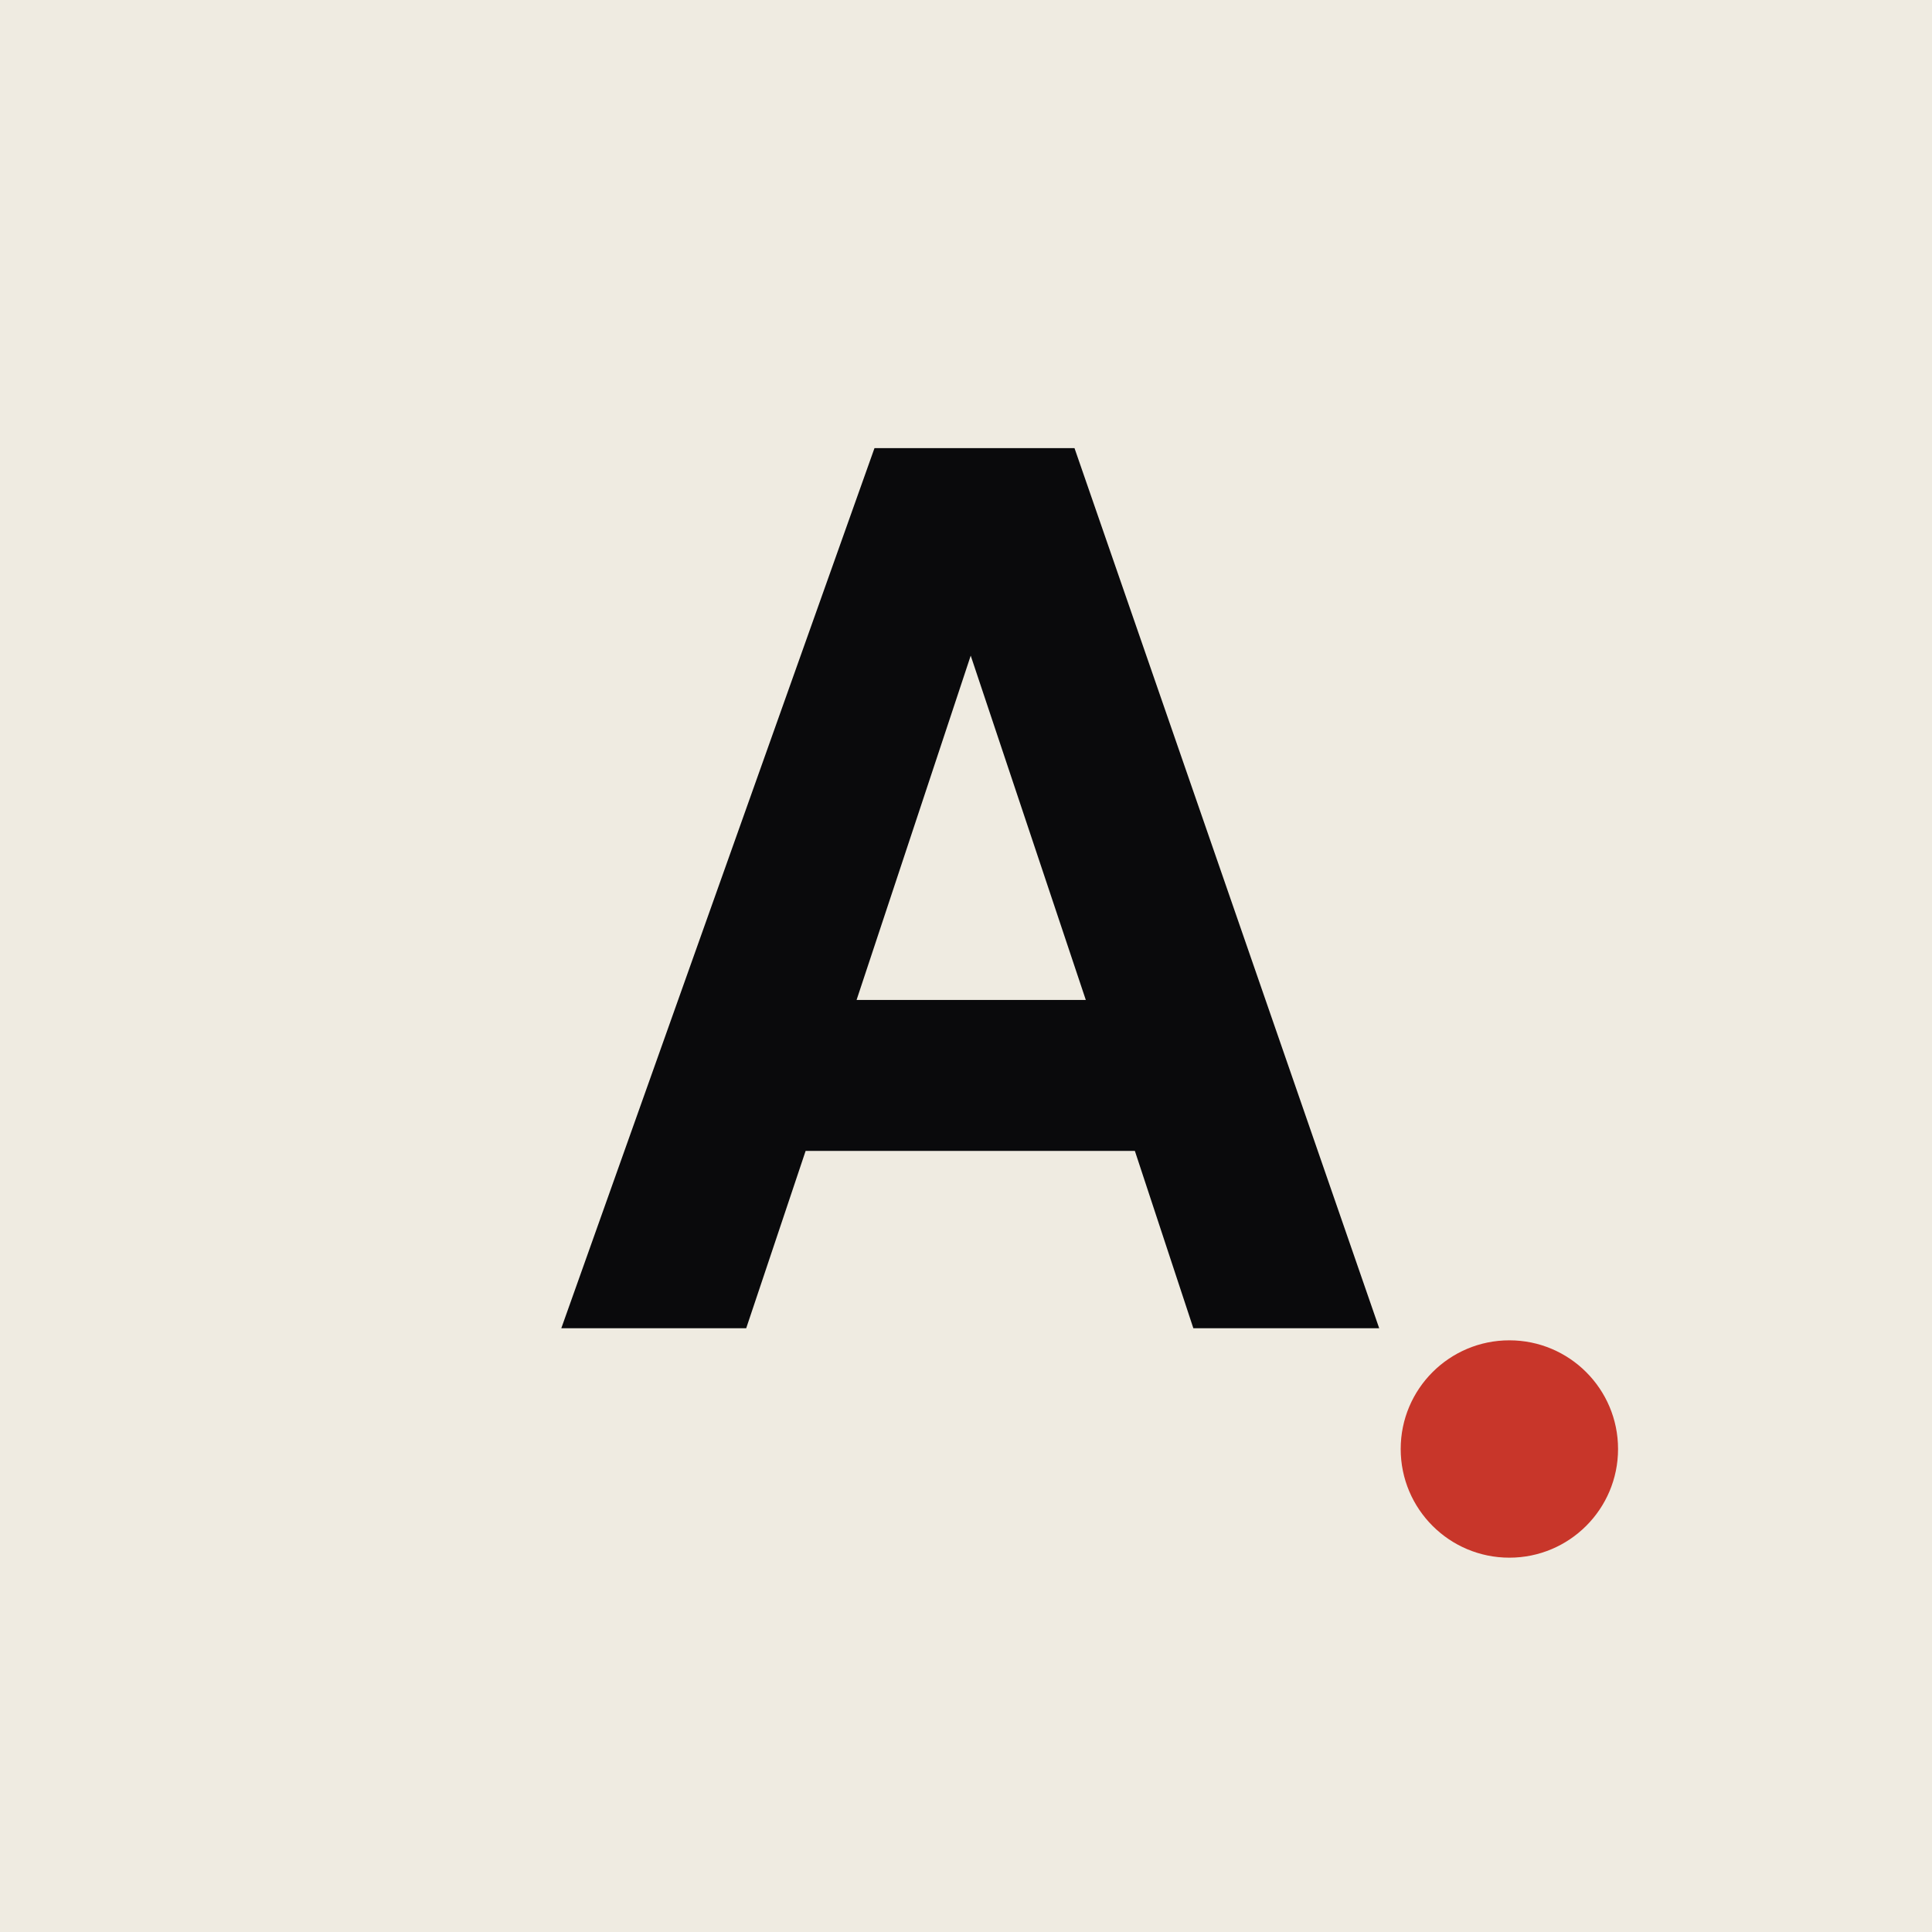
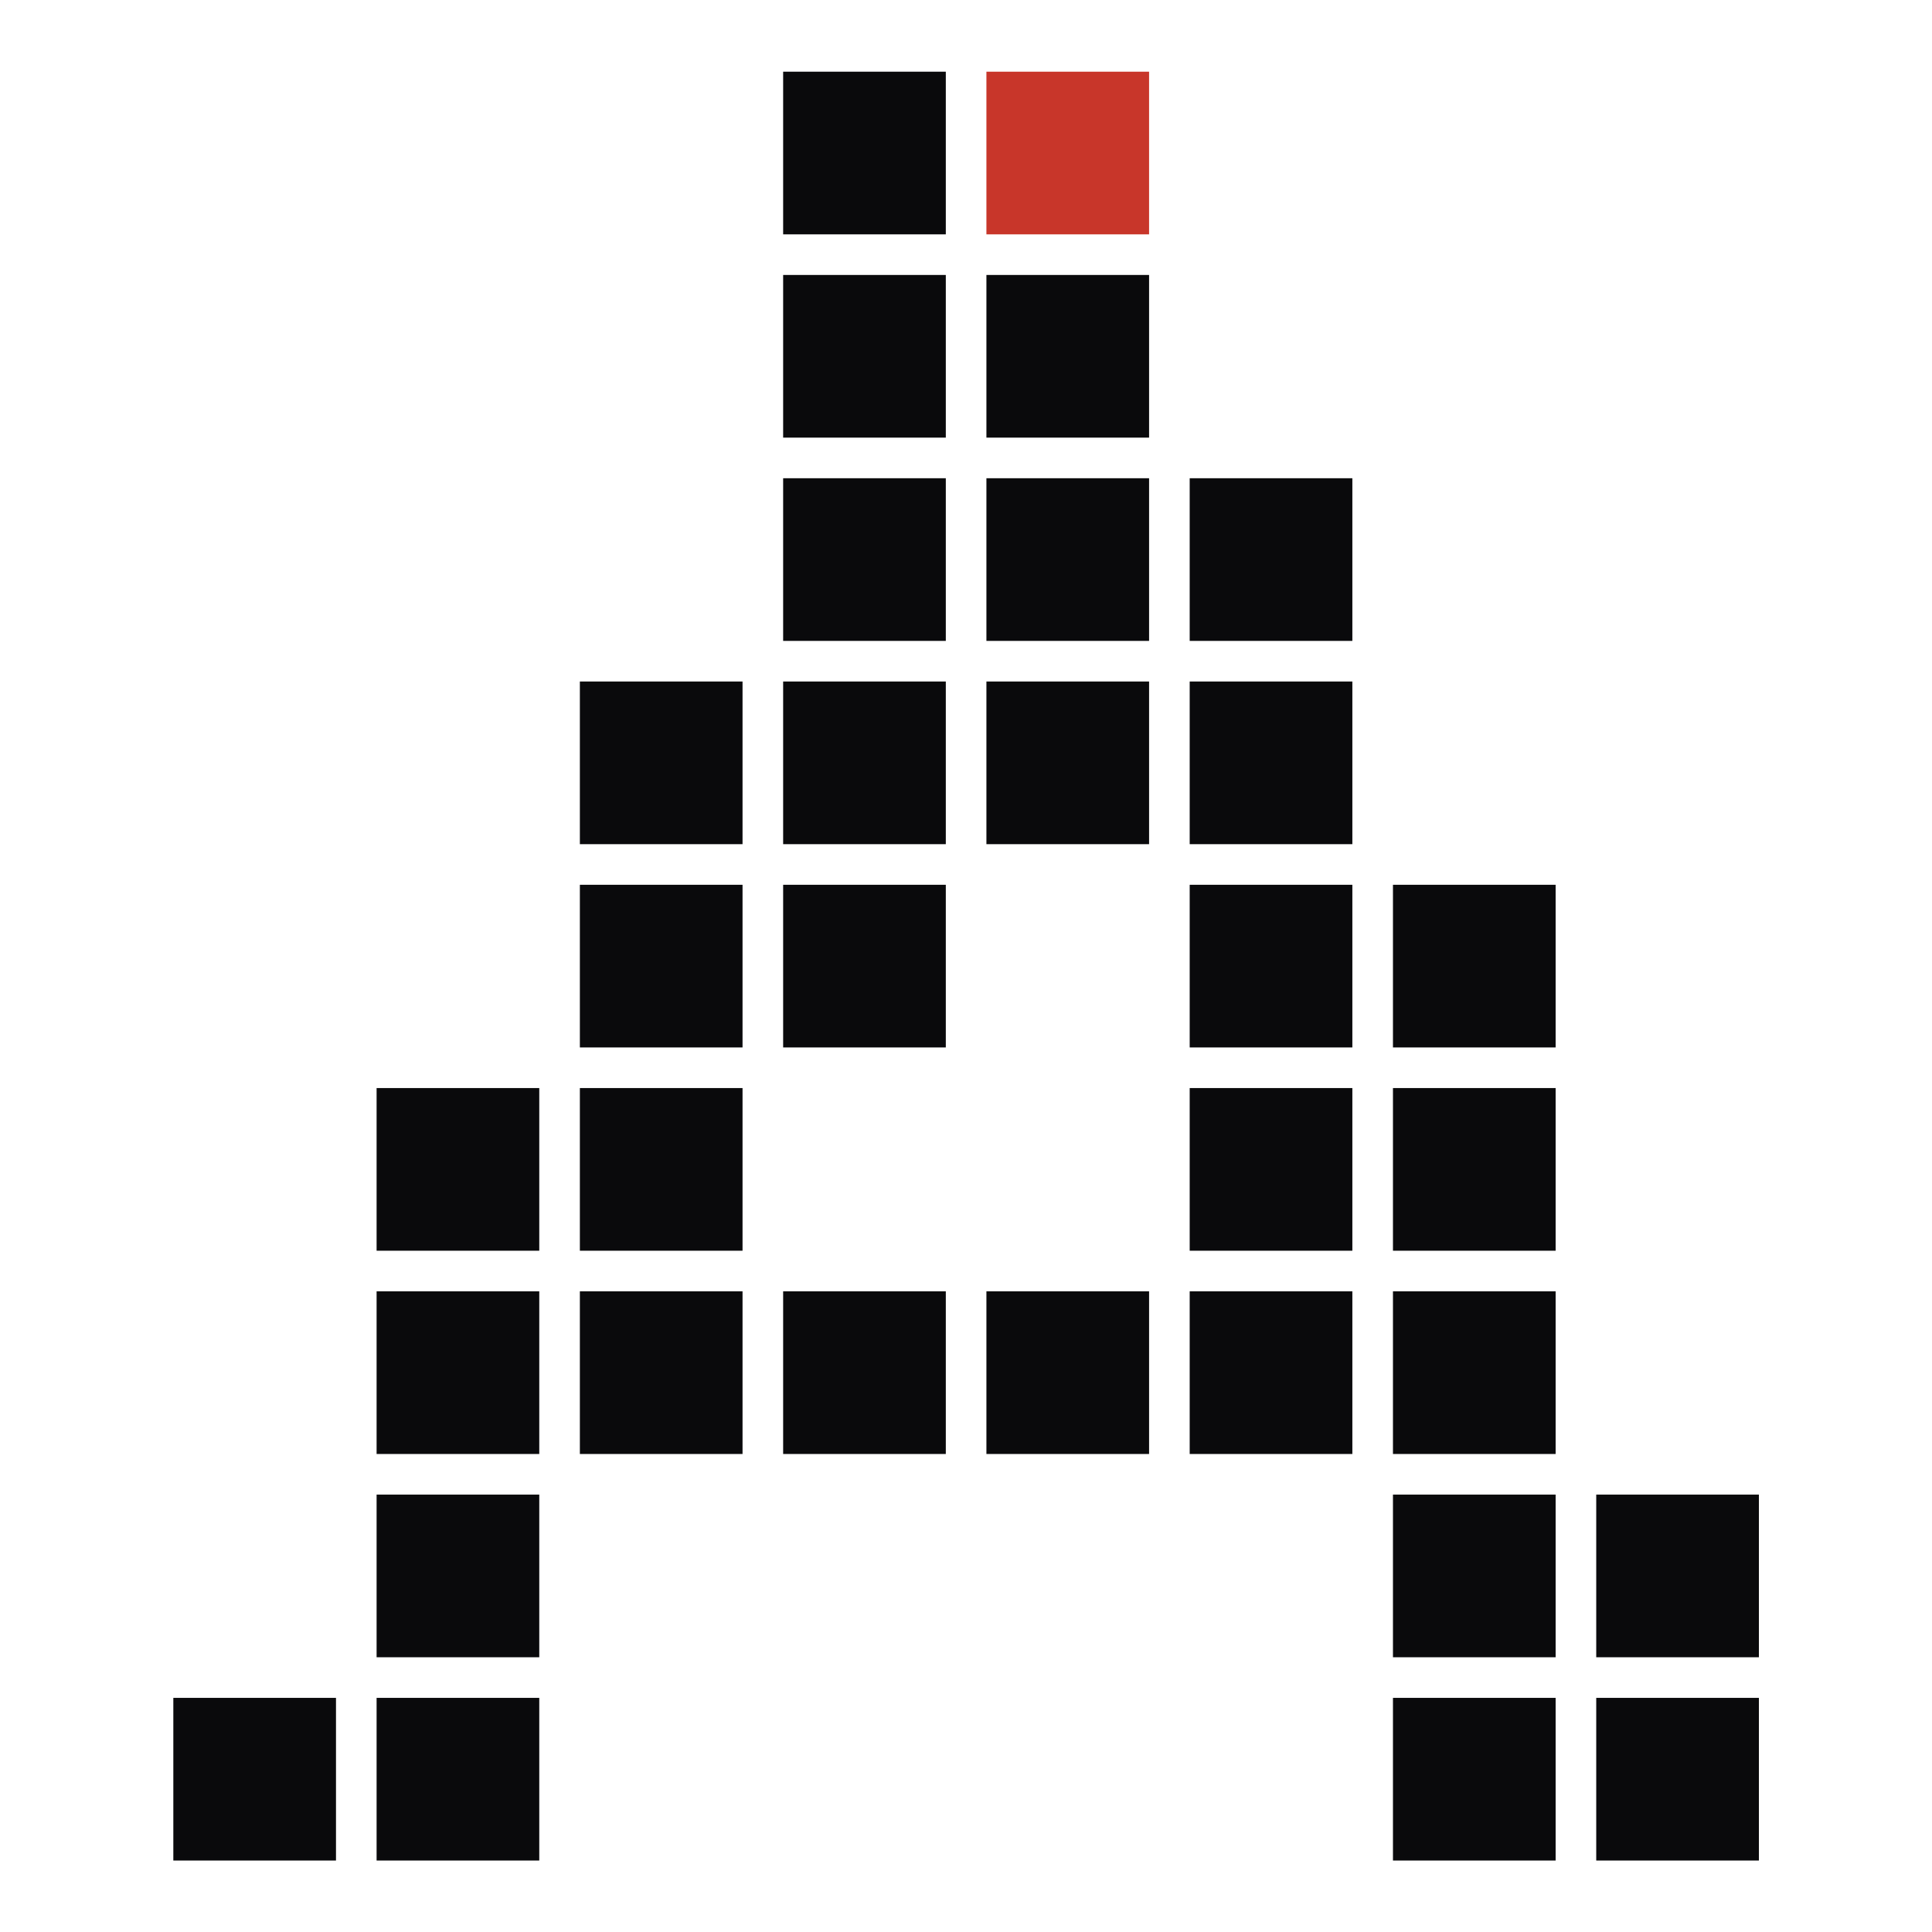
- <svg xmlns="http://www.w3.org/2000/svg" viewBox="0 0 32 32">
-   <rect width="32" height="32" fill="#EFEBE1" />
-   <text x="16" y="22" font-family="Helvetica, sans-serif" font-size="20" font-weight="600" fill="#0A0A0C" text-anchor="middle">A</text>
-   <circle cx="25" cy="24" r="1.8" fill="#C8362A" />
+ <svg xmlns="http://www.w3.org/2000/svg" viewBox="5.74 5.26 85.16 85.16" width="512" height="512">
+   <rect x="40.26" y="8.42" width="7.17" height="7.17" fill="#0A0A0C" />
+   <rect x="49.22" y="8.42" width="7.17" height="7.17" fill="#C8362A" />
+   <rect x="40.26" y="17.38" width="7.17" height="7.17" fill="#0A0A0C" />
+   <rect x="49.22" y="17.38" width="7.17" height="7.17" fill="#0A0A0C" />
+   <rect x="40.26" y="26.34" width="7.17" height="7.17" fill="#0A0A0C" />
+   <rect x="49.22" y="26.34" width="7.17" height="7.17" fill="#0A0A0C" />
+   <rect x="58.18" y="26.34" width="7.17" height="7.17" fill="#0A0A0C" />
+   <rect x="31.30" y="35.30" width="7.17" height="7.17" fill="#0A0A0C" />
+   <rect x="40.26" y="35.30" width="7.17" height="7.17" fill="#0A0A0C" />
+   <rect x="49.22" y="35.30" width="7.17" height="7.17" fill="#0A0A0C" />
+   <rect x="58.18" y="35.30" width="7.17" height="7.17" fill="#0A0A0C" />
+   <rect x="31.30" y="44.26" width="7.17" height="7.17" fill="#0A0A0C" />
+   <rect x="40.26" y="44.26" width="7.17" height="7.17" fill="#0A0A0C" />
+   <rect x="58.18" y="44.26" width="7.17" height="7.17" fill="#0A0A0C" />
+   <rect x="67.14" y="44.26" width="7.17" height="7.17" fill="#0A0A0C" />
+   <rect x="22.34" y="53.22" width="7.17" height="7.17" fill="#0A0A0C" />
+   <rect x="31.30" y="53.22" width="7.17" height="7.17" fill="#0A0A0C" />
+   <rect x="58.18" y="53.22" width="7.17" height="7.17" fill="#0A0A0C" />
+   <rect x="67.14" y="53.22" width="7.17" height="7.17" fill="#0A0A0C" />
+   <rect x="22.34" y="62.18" width="7.17" height="7.17" fill="#0A0A0C" />
+   <rect x="31.30" y="62.18" width="7.17" height="7.17" fill="#0A0A0C" />
+   <rect x="40.26" y="62.18" width="7.17" height="7.17" fill="#0A0A0C" />
+   <rect x="49.22" y="62.18" width="7.17" height="7.17" fill="#0A0A0C" />
+   <rect x="58.18" y="62.18" width="7.17" height="7.17" fill="#0A0A0C" />
+   <rect x="67.14" y="62.18" width="7.17" height="7.17" fill="#0A0A0C" />
+   <rect x="22.34" y="71.14" width="7.17" height="7.17" fill="#0A0A0C" />
+   <rect x="67.14" y="71.14" width="7.17" height="7.17" fill="#0A0A0C" />
+   <rect x="76.10" y="71.14" width="7.17" height="7.17" fill="#0A0A0C" />
+   <rect x="13.38" y="80.10" width="7.17" height="7.17" fill="#0A0A0C" />
+   <rect x="22.34" y="80.10" width="7.17" height="7.17" fill="#0A0A0C" />
+   <rect x="67.14" y="80.10" width="7.17" height="7.17" fill="#0A0A0C" />
+   <rect x="76.10" y="80.10" width="7.17" height="7.17" fill="#0A0A0C" />
</svg>
